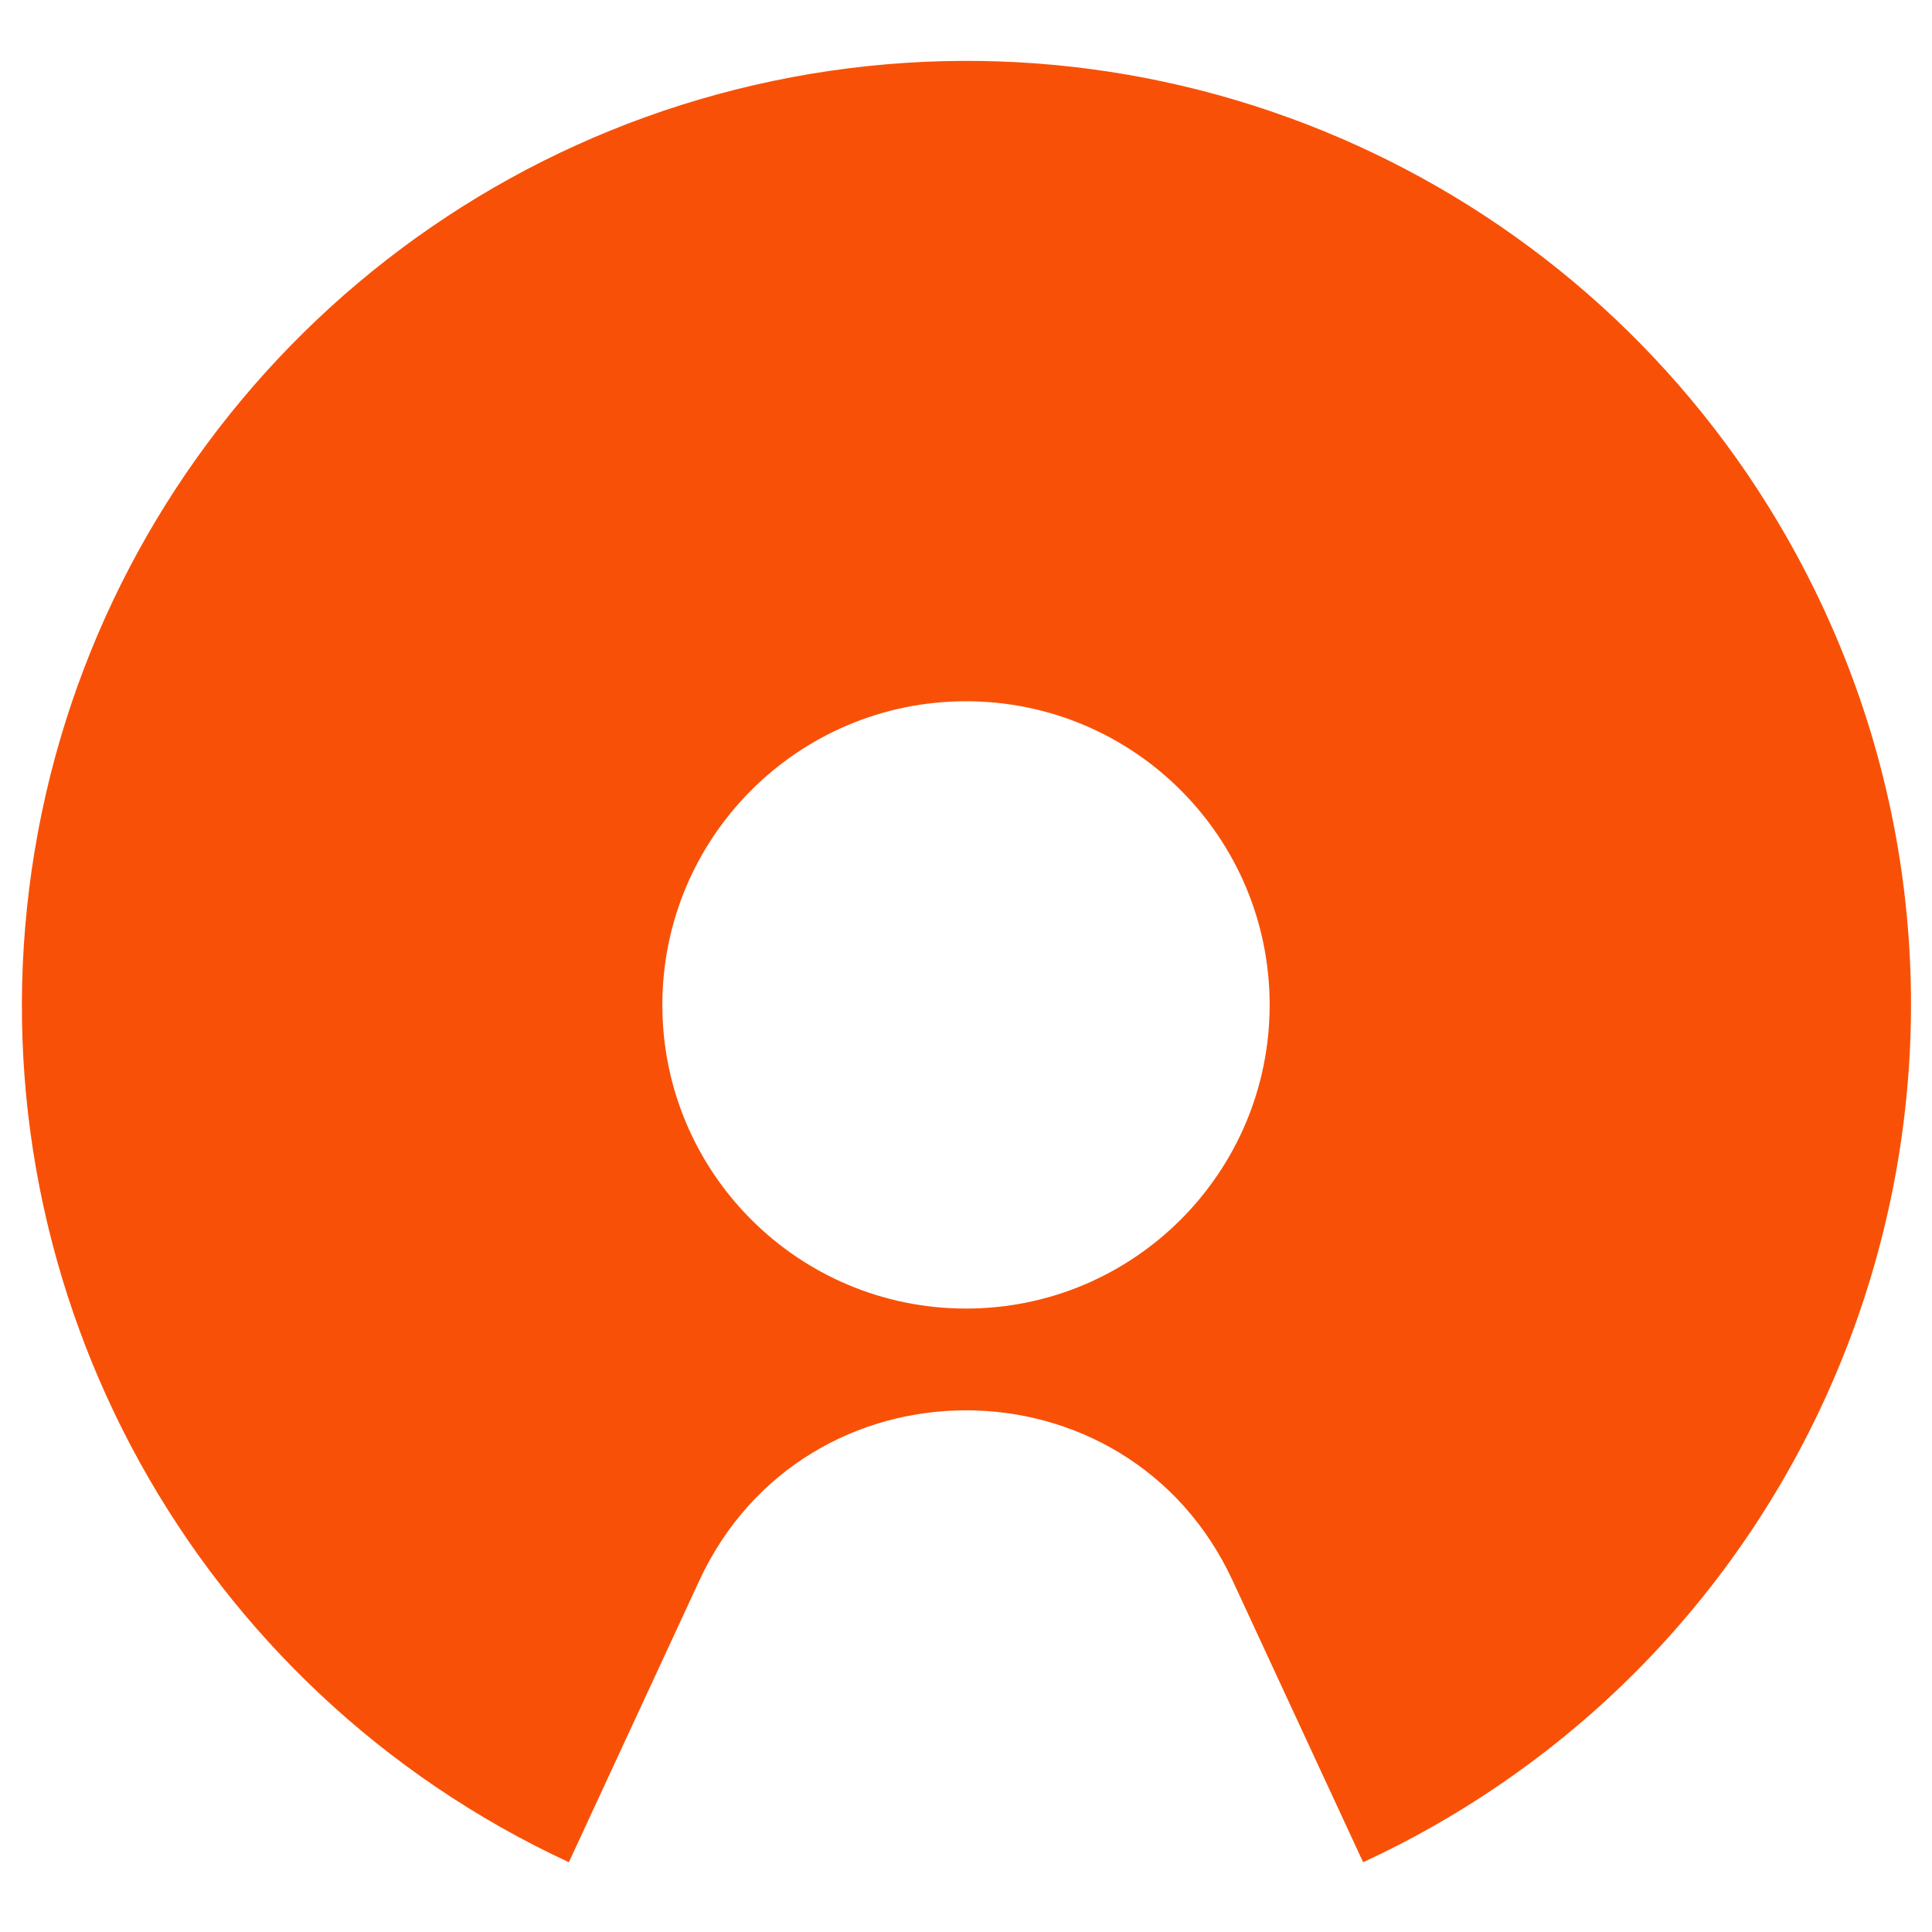
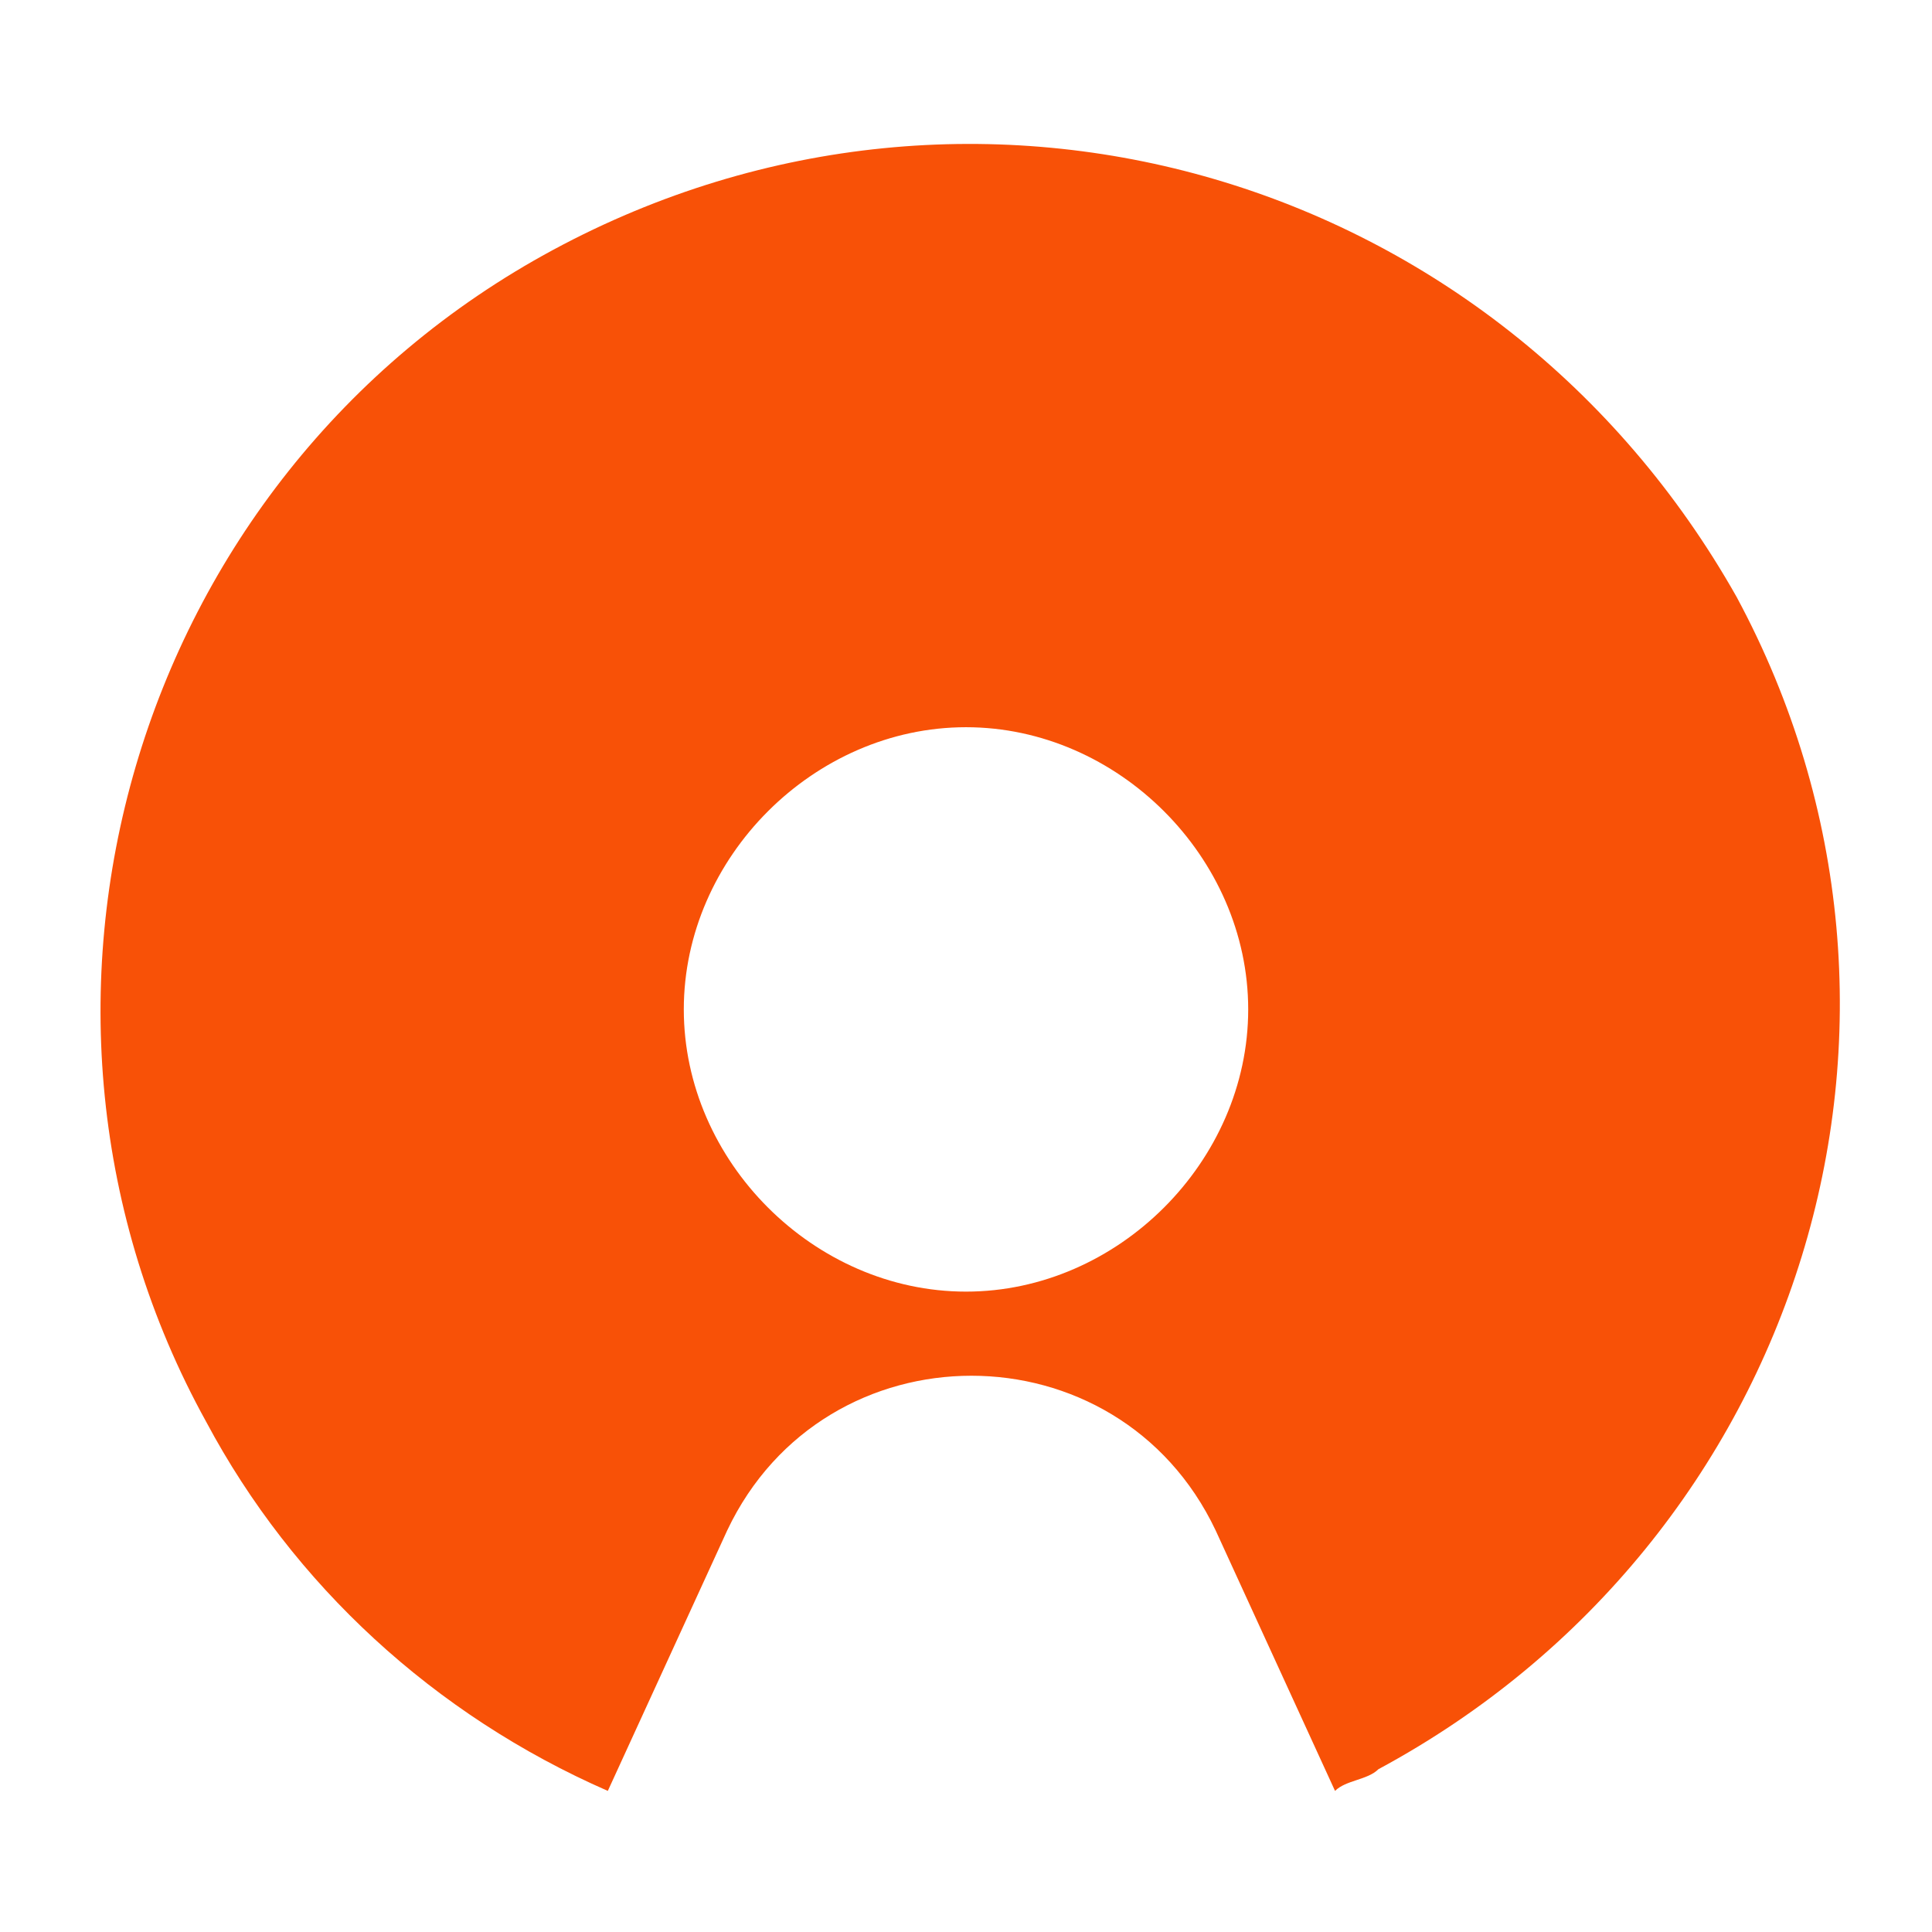
- <svg xmlns="http://www.w3.org/2000/svg" id="Layer_1" data-name="Layer 1" viewBox="0 0 360 360">
-   <defs>
-     <style>.cls-1{fill:#f85107;}</style>
-   </defs>
-   <path class="cls-1" d="M334.87,103.58A176,176,0,1,0,106,347l24.3-52.46c19.61-42.33,79.78-42.33,99.39,0L254,347c3.25-1.51,6.48-3.11,9.68-4.84A176,176,0,0,0,334.87,103.58ZM180,243.83a56.58,56.58,0,1,1,56.58-56.58A56.58,56.58,0,0,1,180,243.83Z" />
+ <svg xmlns="http://www.w3.org/2000/svg" version="1.1" id="Layer_1" x="0px" y="0px" viewBox="0 0 17.8 17.8" style="enable-background:new 0 0 17.8 17.8;" xml:space="preserve">
+   <style type="text/css">
+ 	.st0{fill:#F85107;}
+ </style>
+   <path class="st0" d="M16,5.5C13.8,1.6,9,0.2,5.1,2.3s-5.3,7-3.2,10.8c0.8,1.5,2.1,2.7,3.7,3.4l1.1-2.4c0.9-1.9,3.6-1.9,4.5,0  l1.1,2.4c0.1-0.1,0.3-0.1,0.4-0.2C16.6,14.2,18.1,9.4,16,5.5C16,5.5,16,5.5,16,5.5z M8.9,11.9c-1.4,0-2.6-1.2-2.6-2.6  s1.2-2.6,2.6-2.6s2.6,1.2,2.6,2.6l0,0C11.5,10.7,10.3,11.9,8.9,11.9z" />
</svg>
